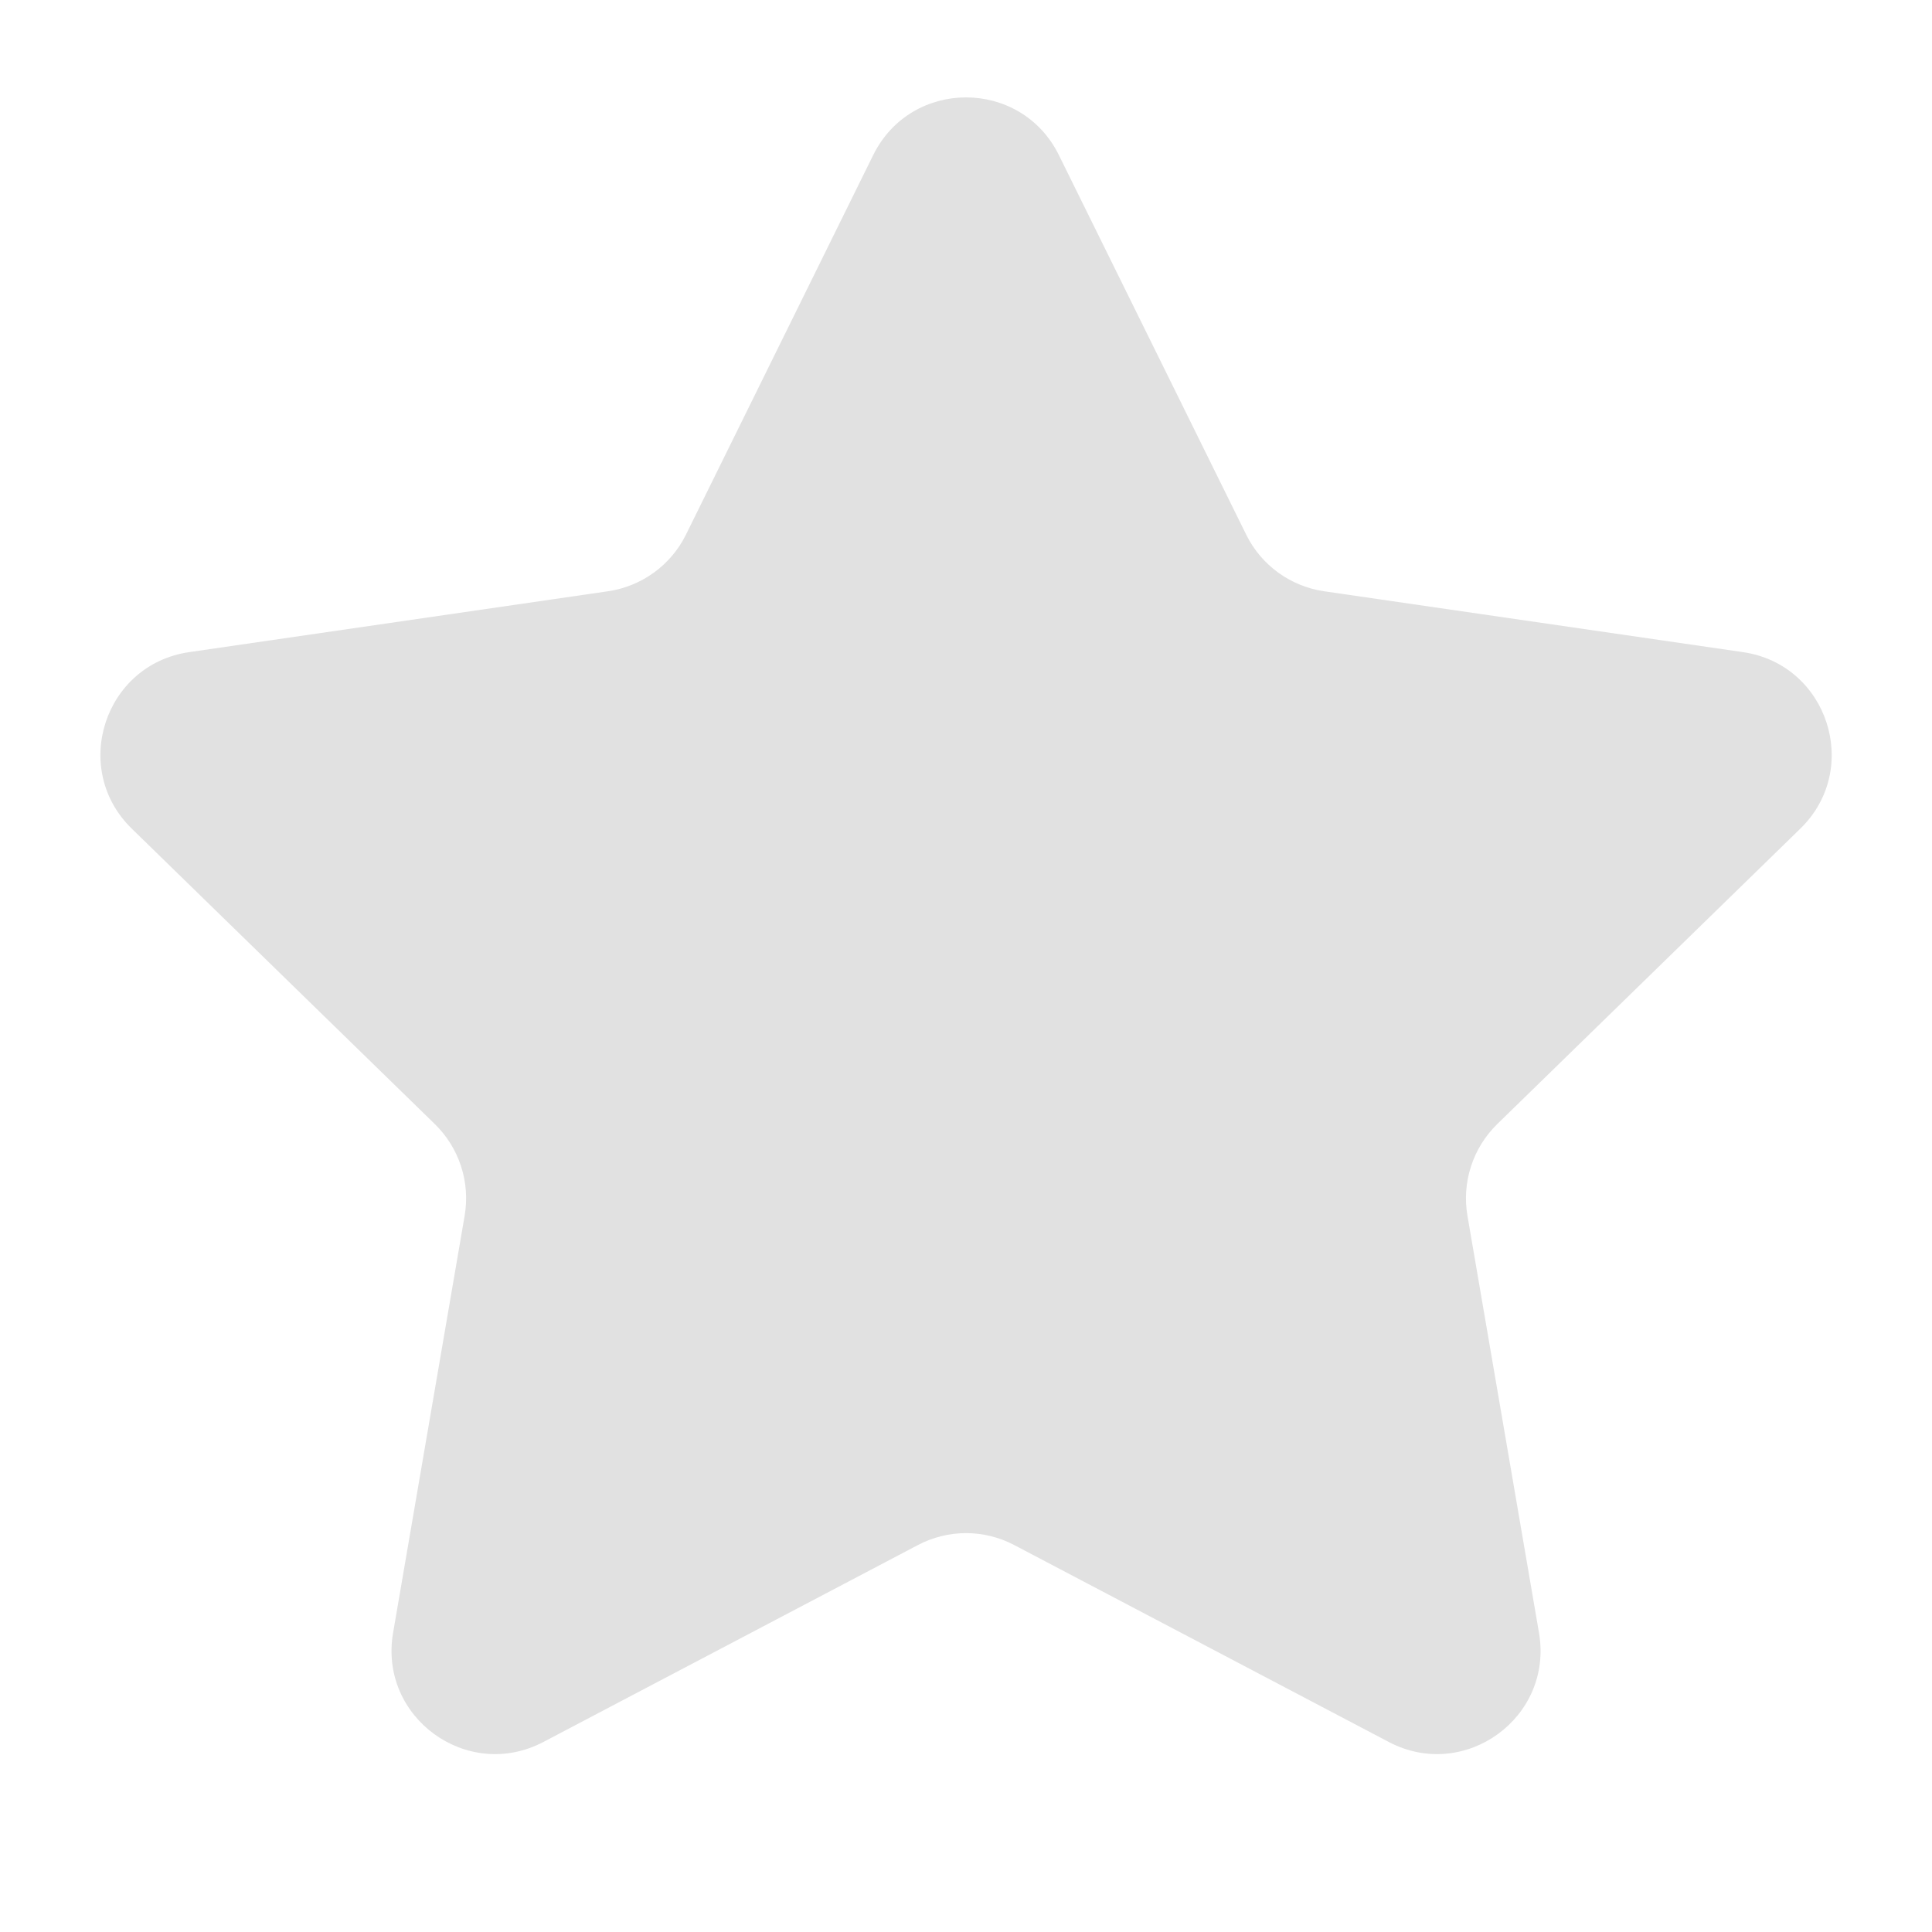
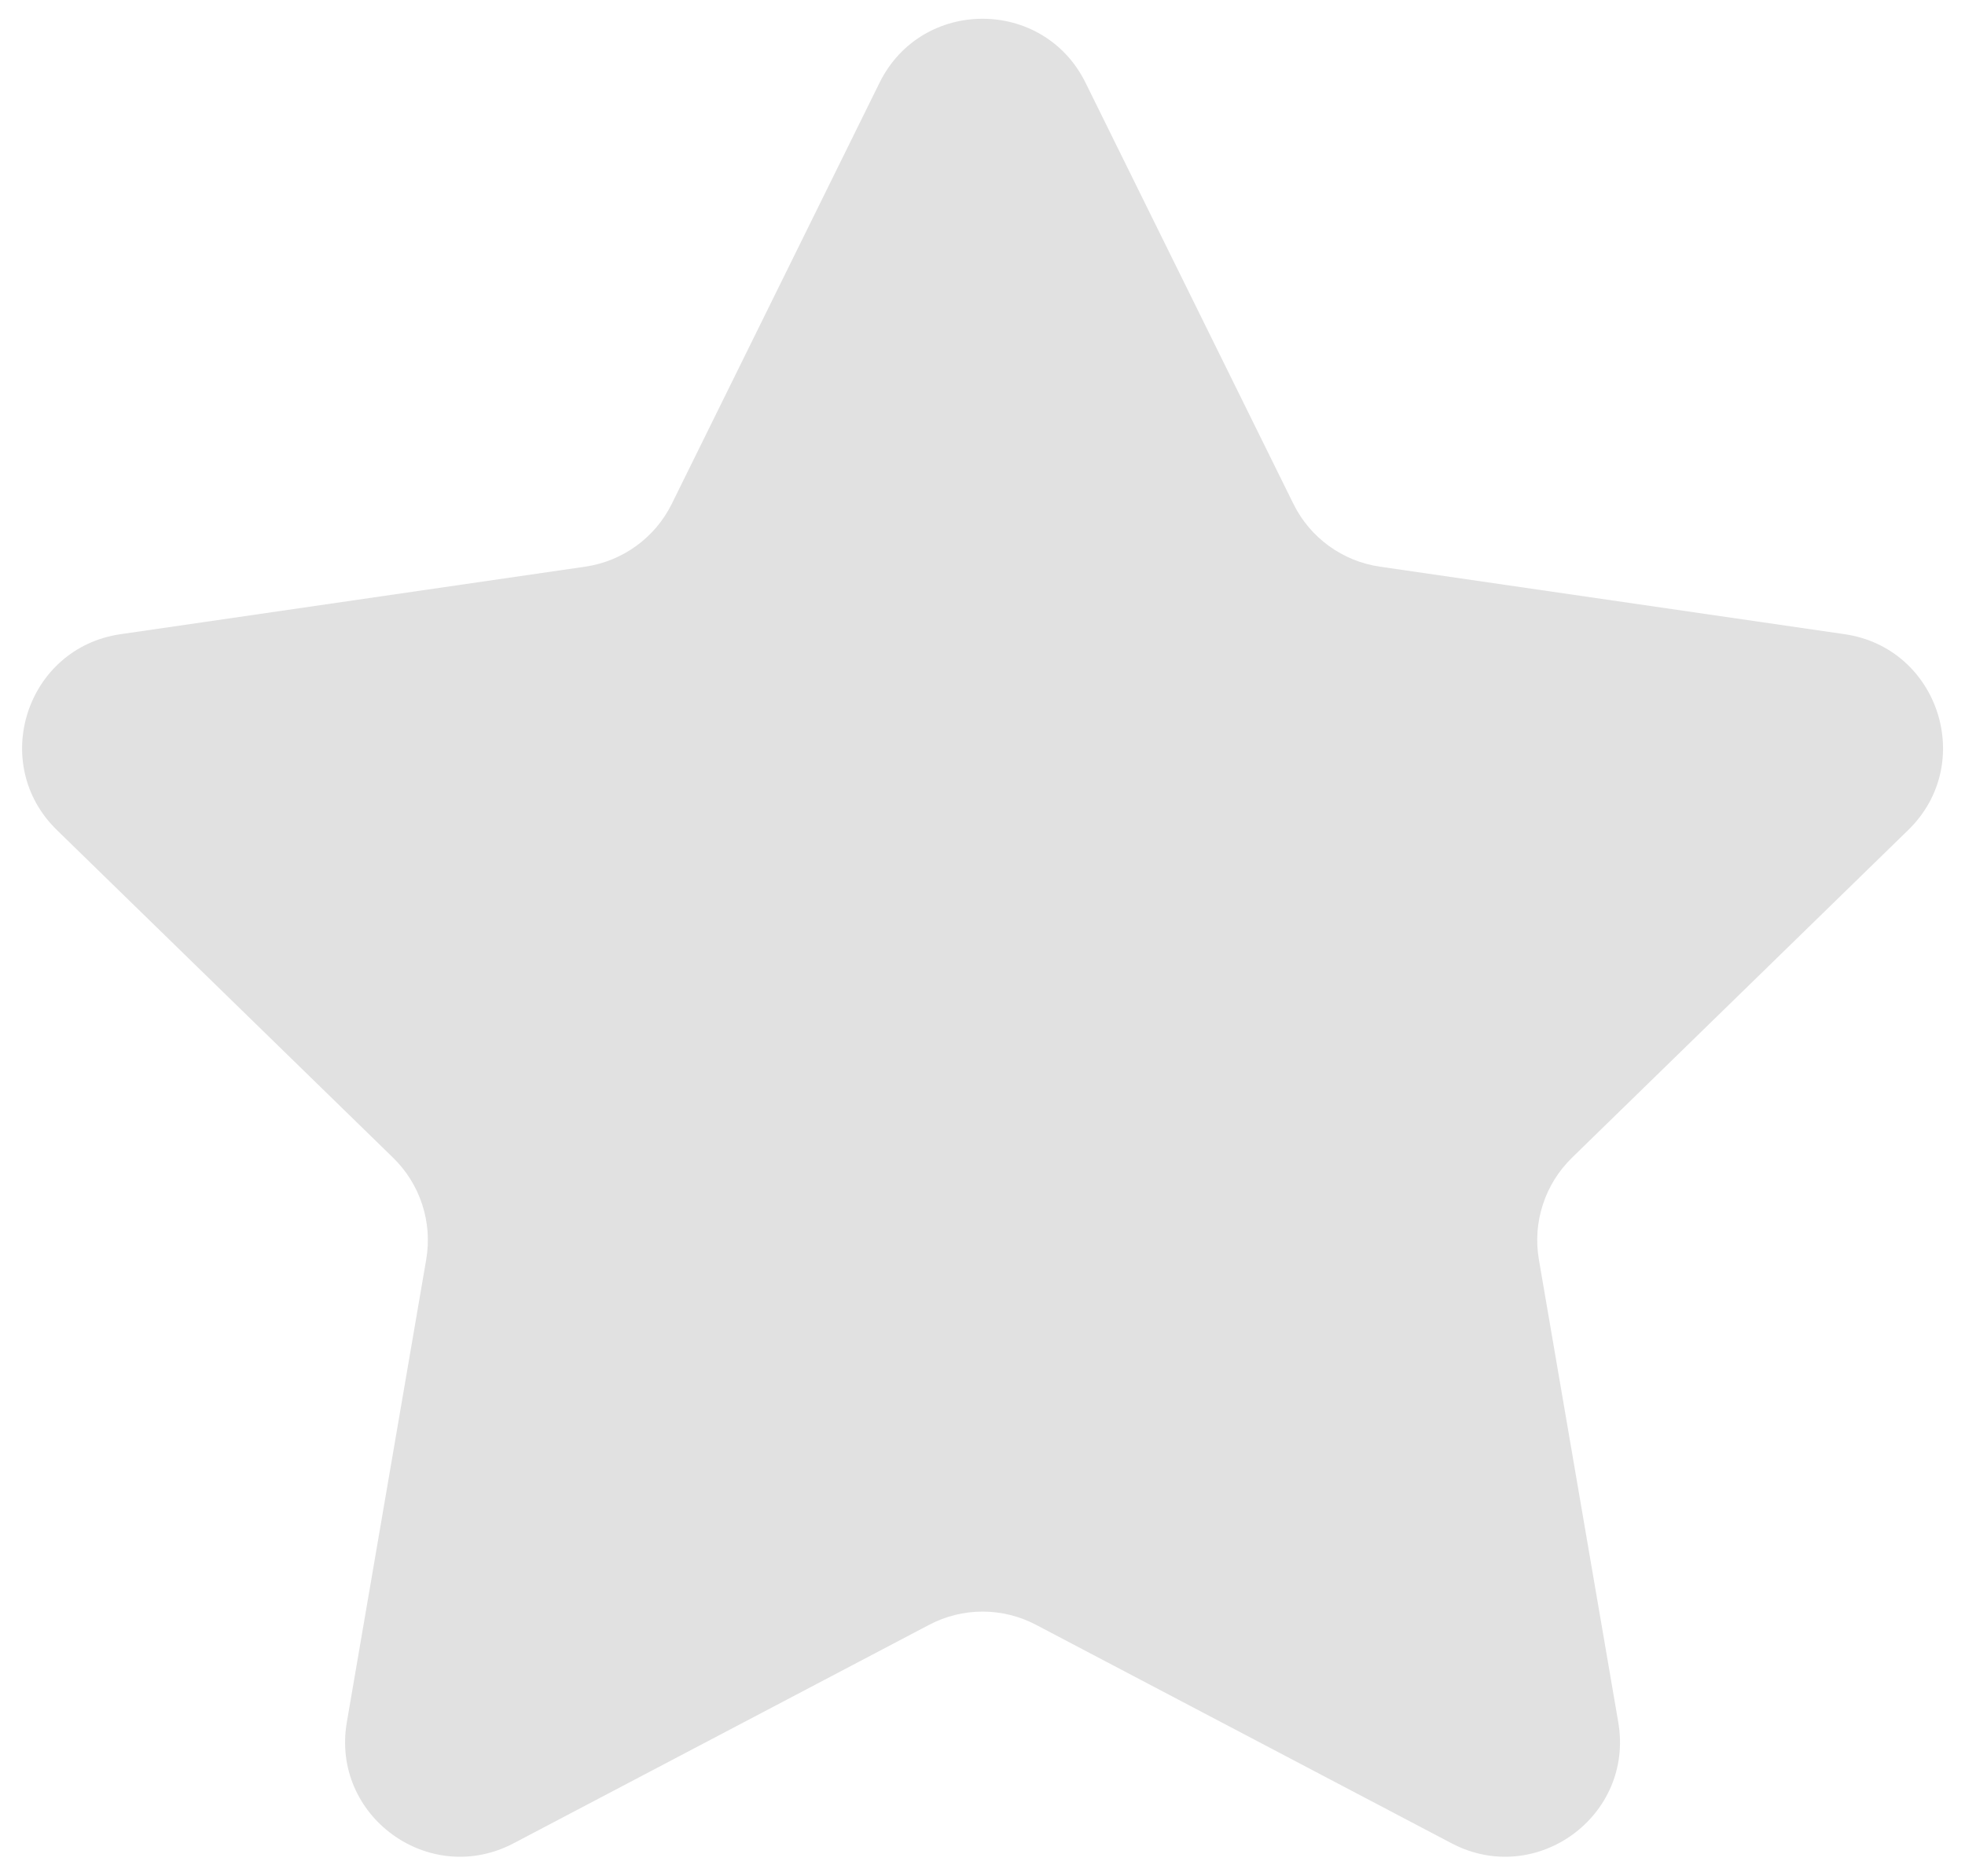
- <svg xmlns="http://www.w3.org/2000/svg" width="24" height="24" viewBox="0 0 24 24" fill="none">
-   <path fill-rule="evenodd" clip-rule="evenodd" d="M13.154 1.927L15.481 6.642C15.668 7.021 16.03 7.284 16.449 7.345L21.652 8.101C22.706 8.254 23.128 9.551 22.364 10.294L18.599 13.964C18.45 14.11 18.338 14.289 18.274 14.487C18.209 14.686 18.194 14.896 18.229 15.102L19.118 20.284C19.298 21.335 18.196 22.135 17.253 21.64L12.599 19.193C12.415 19.096 12.209 19.045 12.001 19.045C11.793 19.045 11.587 19.096 11.403 19.193L6.749 21.64C5.805 22.135 4.703 21.335 4.883 20.284L5.772 15.102C5.807 14.896 5.792 14.686 5.727 14.487C5.663 14.289 5.551 14.11 5.402 13.964L1.637 10.294C0.874 9.551 1.295 8.254 2.35 8.101L7.552 7.345C7.971 7.284 8.334 7.021 8.521 6.642L10.847 1.927C11.319 0.971 12.682 0.971 13.154 1.927" fill="#E1E1E1" />
+ <svg xmlns="http://www.w3.org/2000/svg" width="22" height="21" viewBox="0 0 22 21" fill="none">
+   <path fill-rule="evenodd" clip-rule="evenodd" d="M12.154 0.927L14.481 5.642C14.668 6.021 15.03 6.284 15.449 6.345L20.652 7.101C21.706 7.254 22.128 8.551 21.364 9.294L17.599 12.964C17.45 13.11 17.338 13.289 17.274 13.487C17.209 13.686 17.194 13.896 17.229 14.102L18.118 19.284C18.298 20.335 17.196 21.135 16.253 20.64L11.599 18.193C11.415 18.096 11.209 18.045 11.001 18.045C10.793 18.045 10.587 18.096 10.403 18.193L5.749 20.64C4.805 21.135 3.703 20.335 3.883 19.284L4.772 14.102C4.807 13.896 4.792 13.686 4.727 13.487C4.663 13.289 4.551 13.11 4.402 12.964L0.637 9.294C-0.126 8.551 0.295 7.254 1.35 7.101L6.552 6.345C6.971 6.284 7.334 6.021 7.521 5.642L9.847 0.927C10.319 -0.029 11.682 -0.029 12.154 0.927Z" fill="#E1E1E1" />
</svg>
